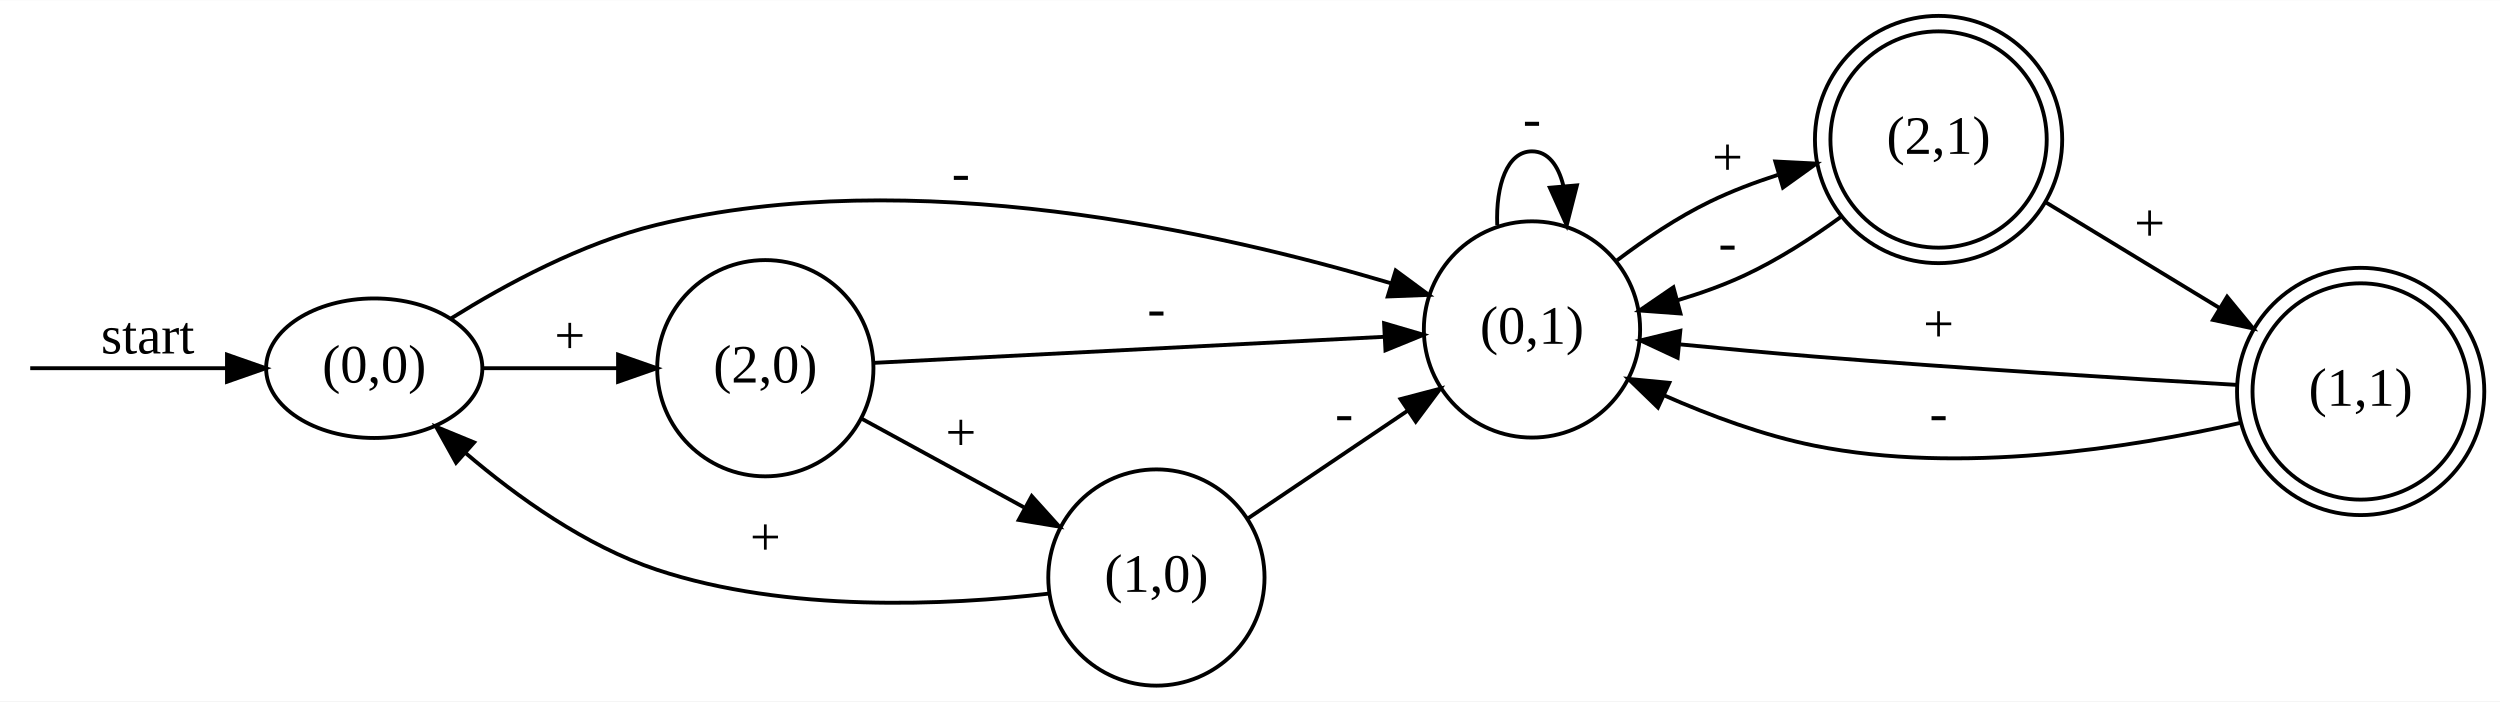
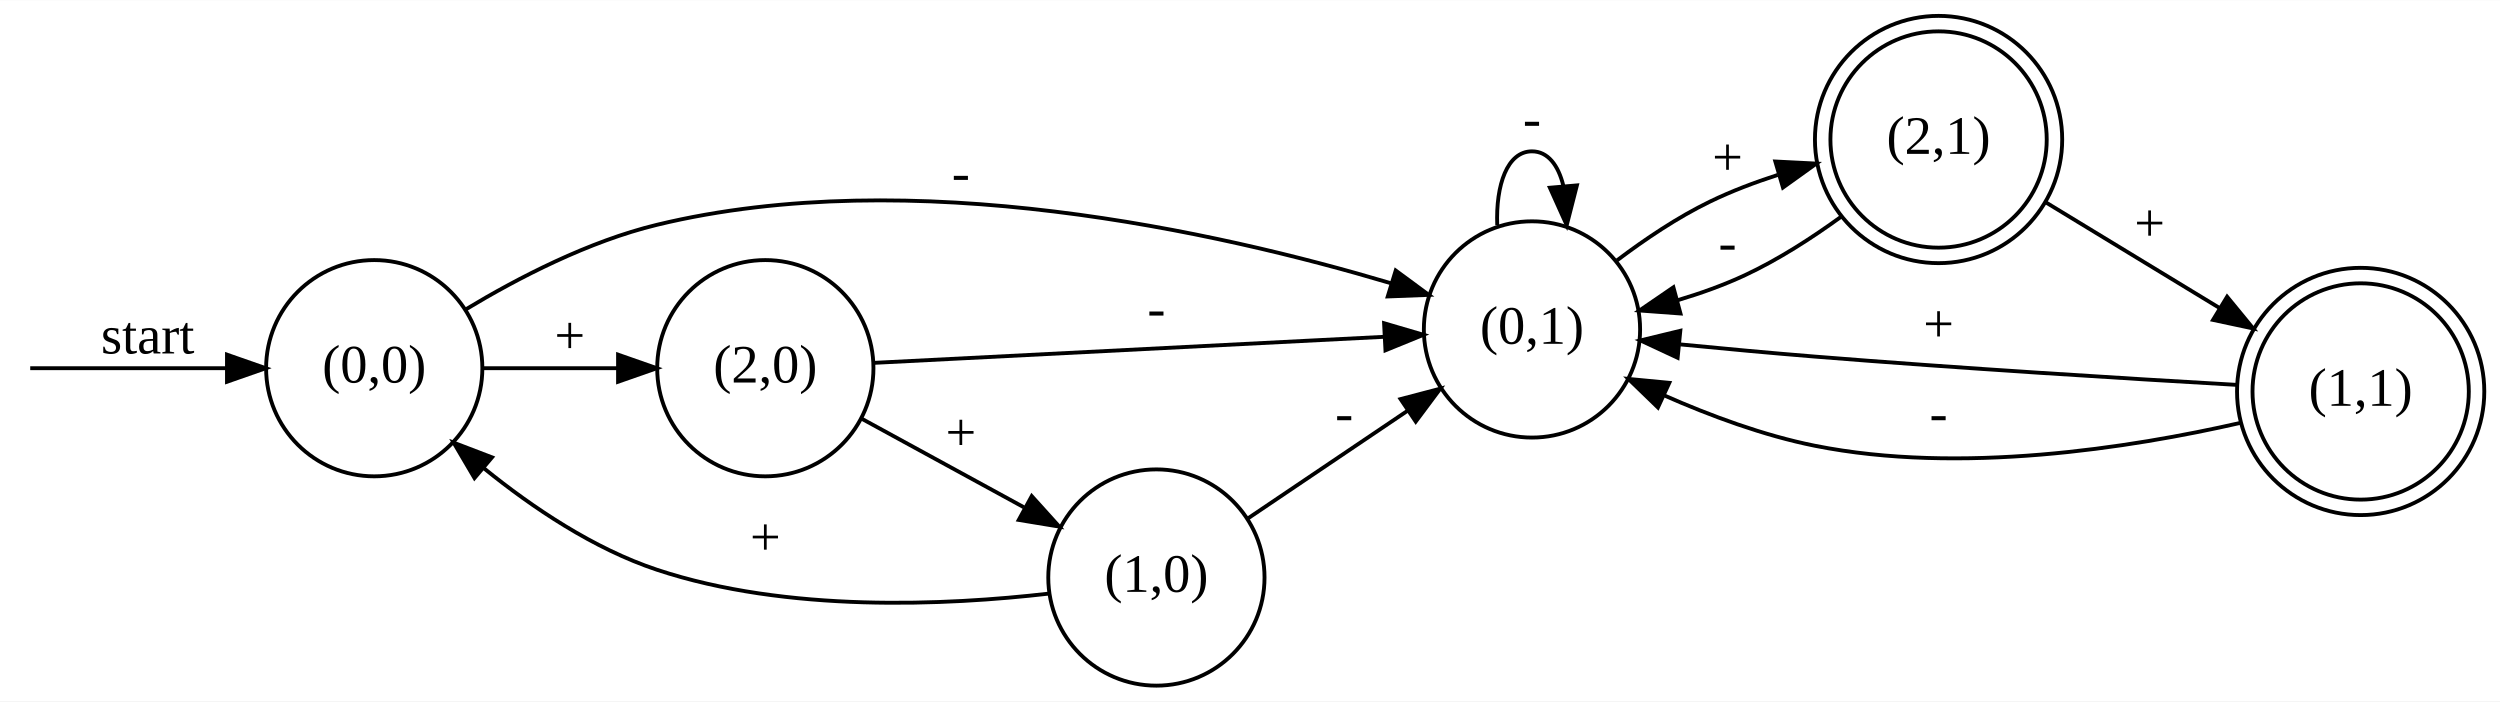
<svg xmlns="http://www.w3.org/2000/svg" width="645pt" height="181pt" viewBox="0.00 0.00 644.97 180.90">
  <g id="graph0" class="graph" transform="scale(1 1) rotate(0) translate(4 176.895)">
    <polygon fill="white" stroke="none" points="-4,4 -4,-176.895 640.97,-176.895 640.97,4 -4,4" />
    <g id="node2" class="node">
-       <ellipse fill="none" stroke="black" cx="92.547" cy="-81.948" rx="27.895" ry="18" />
+       <ellipse fill="none" stroke="black" cx="92.547" cy="-81.948" rx="27.895" ry="27.895" />
      <text text-anchor="middle" x="92.547" y="-78.248" font-family="Times New Roman,serif" font-size="14.00">(0,0)</text>
    </g>
    <g id="edge1" class="edge">
      <path fill="none" stroke="black" d="M3.797,-81.948C8.926,-81.948 32.943,-81.948 54.556,-81.948" />
      <polygon fill="black" stroke="black" points="54.559,-85.448 64.559,-81.948 54.559,-78.448 54.559,-85.448" />
      <text text-anchor="middle" x="34.1" y="-85.748" font-family="Times New Roman,serif" font-size="14.00">start</text>
    </g>
    <g id="node5" class="node">
      <ellipse fill="none" stroke="black" cx="193.443" cy="-81.948" rx="27.895" ry="27.895" />
      <text text-anchor="middle" x="193.443" y="-78.248" font-family="Times New Roman,serif" font-size="14.00">(2,0)</text>
    </g>
    <g id="edge2" class="edge">
      <path fill="none" stroke="black" d="M120.571,-81.948C131.255,-81.948 143.71,-81.948 155.222,-81.948" />
      <polygon fill="black" stroke="black" points="155.452,-85.448 165.452,-81.948 155.452,-78.448 155.452,-85.448" />
      <text text-anchor="middle" x="142.995" y="-85.748" font-family="Times New Roman,serif" font-size="14.00">+</text>
    </g>
    <g id="node6" class="node">
      <ellipse fill="none" stroke="black" cx="391.233" cy="-91.948" rx="27.895" ry="27.895" />
      <text text-anchor="middle" x="391.233" y="-88.248" font-family="Times New Roman,serif" font-size="14.00">(0,1)</text>
    </g>
    <g id="edge3" class="edge">
-       <path fill="none" stroke="black" d="M112.407,-94.818C126.375,-103.537 146.246,-114.288 165.495,-118.948 231.226,-134.859 310.144,-117.176 354.815,-103.875" />
+       <path fill="none" stroke="black" d="M116.097,-97.083C129.753,-105.323 147.885,-114.685 165.495,-118.948 231.226,-134.859 310.144,-117.176 354.815,-103.875" />
      <polygon fill="black" stroke="black" points="356.078,-107.149 364.608,-100.865 354.021,-100.458 356.078,-107.149" />
      <text text-anchor="middle" x="243.89" y="-127.748" font-family="Times New Roman,serif" font-size="14.00">-</text>
    </g>
    <g id="node3" class="node">
      <ellipse fill="none" stroke="black" cx="496.128" cy="-140.948" rx="27.902" ry="27.902" />
      <ellipse fill="none" stroke="black" cx="496.128" cy="-140.948" rx="31.895" ry="31.895" />
      <text text-anchor="middle" x="496.128" y="-137.248" font-family="Times New Roman,serif" font-size="14.00">(2,1)</text>
    </g>
    <g id="node4" class="node">
      <ellipse fill="none" stroke="black" cx="605.023" cy="-75.948" rx="27.902" ry="27.902" />
      <ellipse fill="none" stroke="black" cx="605.023" cy="-75.948" rx="31.895" ry="31.895" />
      <text text-anchor="middle" x="605.023" y="-72.248" font-family="Times New Roman,serif" font-size="14.00">(1,1)</text>
    </g>
    <g id="edge8" class="edge">
      <path fill="none" stroke="black" d="M523.826,-124.713C537.346,-116.492 553.942,-106.4 568.522,-97.535" />
      <polygon fill="black" stroke="black" points="570.568,-100.387 577.294,-92.2 566.931,-94.406 570.568,-100.387" />
      <text text-anchor="middle" x="550.575" y="-114.748" font-family="Times New Roman,serif" font-size="14.00">+</text>
    </g>
    <g id="edge9" class="edge">
      <path fill="none" stroke="black" d="M471.07,-121.089C463.466,-115.56 454.792,-109.974 446.18,-105.948 440.733,-103.401 434.752,-101.266 428.817,-99.492" />
      <polygon fill="black" stroke="black" points="429.54,-96.062 418.974,-96.84 427.719,-102.822 429.54,-96.062" />
      <text text-anchor="middle" x="441.68" y="-109.748" font-family="Times New Roman,serif" font-size="14.00">-</text>
    </g>
    <g id="edge12" class="edge">
      <path fill="none" stroke="black" d="M572.898,-77.658C544.545,-79.286 501.524,-81.93 464.18,-84.948 452.899,-85.859 440.638,-86.997 429.487,-88.089" />
      <polygon fill="black" stroke="black" points="428.809,-84.639 419.205,-89.112 429.502,-91.605 428.809,-84.639" />
      <text text-anchor="middle" x="496.128" y="-88.748" font-family="Times New Roman,serif" font-size="14.00">+</text>
    </g>
    <g id="edge13" class="edge">
      <path fill="none" stroke="black" d="M574.037,-67.851C545.548,-61.355 501.623,-54.454 464.18,-61.947 450.987,-64.588 437.189,-69.702 425.247,-74.971" />
      <polygon fill="black" stroke="black" points="423.728,-71.817 416.114,-79.185 426.661,-78.173 423.728,-71.817" />
      <text text-anchor="middle" x="496.128" y="-65.748" font-family="Times New Roman,serif" font-size="14.00">-</text>
    </g>
    <g id="edge7" class="edge">
      <path fill="none" stroke="black" d="M221.666,-83.338C255.858,-85.084 314.678,-88.089 353.009,-90.046" />
      <polygon fill="black" stroke="black" points="353.075,-93.554 363.24,-90.569 353.432,-86.563 353.075,-93.554" />
      <text text-anchor="middle" x="294.338" y="-92.748" font-family="Times New Roman,serif" font-size="14.00">-</text>
    </g>
    <g id="node7" class="node">
      <ellipse fill="none" stroke="black" cx="294.338" cy="-27.948" rx="27.895" ry="27.895" />
      <text text-anchor="middle" x="294.338" y="-24.247" font-family="Times New Roman,serif" font-size="14.00">(1,0)</text>
    </g>
    <g id="edge6" class="edge">
      <path fill="none" stroke="black" d="M218.382,-68.876C230.923,-62.028 246.477,-53.535 260.161,-46.063" />
      <polygon fill="black" stroke="black" points="262.176,-48.951 269.276,-41.086 258.821,-42.807 262.176,-48.951" />
      <text text-anchor="middle" x="243.89" y="-60.748" font-family="Times New Roman,serif" font-size="14.00">+</text>
    </g>
    <g id="edge4" class="edge">
      <path fill="none" stroke="black" d="M413.158,-109.756C420.406,-115.24 428.817,-120.894 437.18,-124.948 442.655,-127.601 448.642,-129.876 454.623,-131.807" />
      <polygon fill="black" stroke="black" points="454.011,-135.275 464.592,-134.738 455.985,-128.56 454.011,-135.275" />
      <text text-anchor="middle" x="441.68" y="-131.748" font-family="Times New Roman,serif" font-size="14.00">+</text>
    </g>
    <g id="edge5" class="edge">
      <path fill="none" stroke="black" d="M382.268,-118.849C381.869,-129.25 384.858,-137.895 391.233,-137.895 395.317,-137.895 398.011,-134.347 399.315,-129.062" />
      <polygon fill="black" stroke="black" points="402.823,-129.113 400.197,-118.849 395.849,-128.51 402.823,-129.113" />
      <text text-anchor="middle" x="391.233" y="-141.695" font-family="Times New Roman,serif" font-size="14.00">-</text>
    </g>
    <g id="edge10" class="edge">
-       <path fill="none" stroke="black" d="M266.61,-23.799C240.194,-20.744 198.989,-18.82 165.495,-29.948 147.085,-36.064 129.385,-48.737 116.147,-60.041" />
-       <polygon fill="black" stroke="black" points="113.66,-57.569 108.515,-66.831 118.313,-62.799 113.66,-57.569" />
+       <path fill="none" stroke="black" d="M266.61,-23.799C240.194,-20.744 198.989,-18.82 165.495,-29.948 149.178,-35.368 133.419,-45.94 120.83,-56.143" />
+       <polygon fill="black" stroke="black" points="118.412,-53.605 113.041,-62.738 122.935,-58.947 118.412,-53.605" />
      <text text-anchor="middle" x="193.443" y="-33.748" font-family="Times New Roman,serif" font-size="14.00">+</text>
    </g>
    <g id="edge11" class="edge">
      <path fill="none" stroke="black" d="M317.826,-43.115C330.145,-51.423 345.602,-61.847 359.068,-70.929" />
      <polygon fill="black" stroke="black" points="357.329,-73.978 367.576,-76.668 361.243,-68.174 357.329,-73.978" />
      <text text-anchor="middle" x="342.785" y="-65.748" font-family="Times New Roman,serif" font-size="14.00">-</text>
    </g>
  </g>
</svg>
